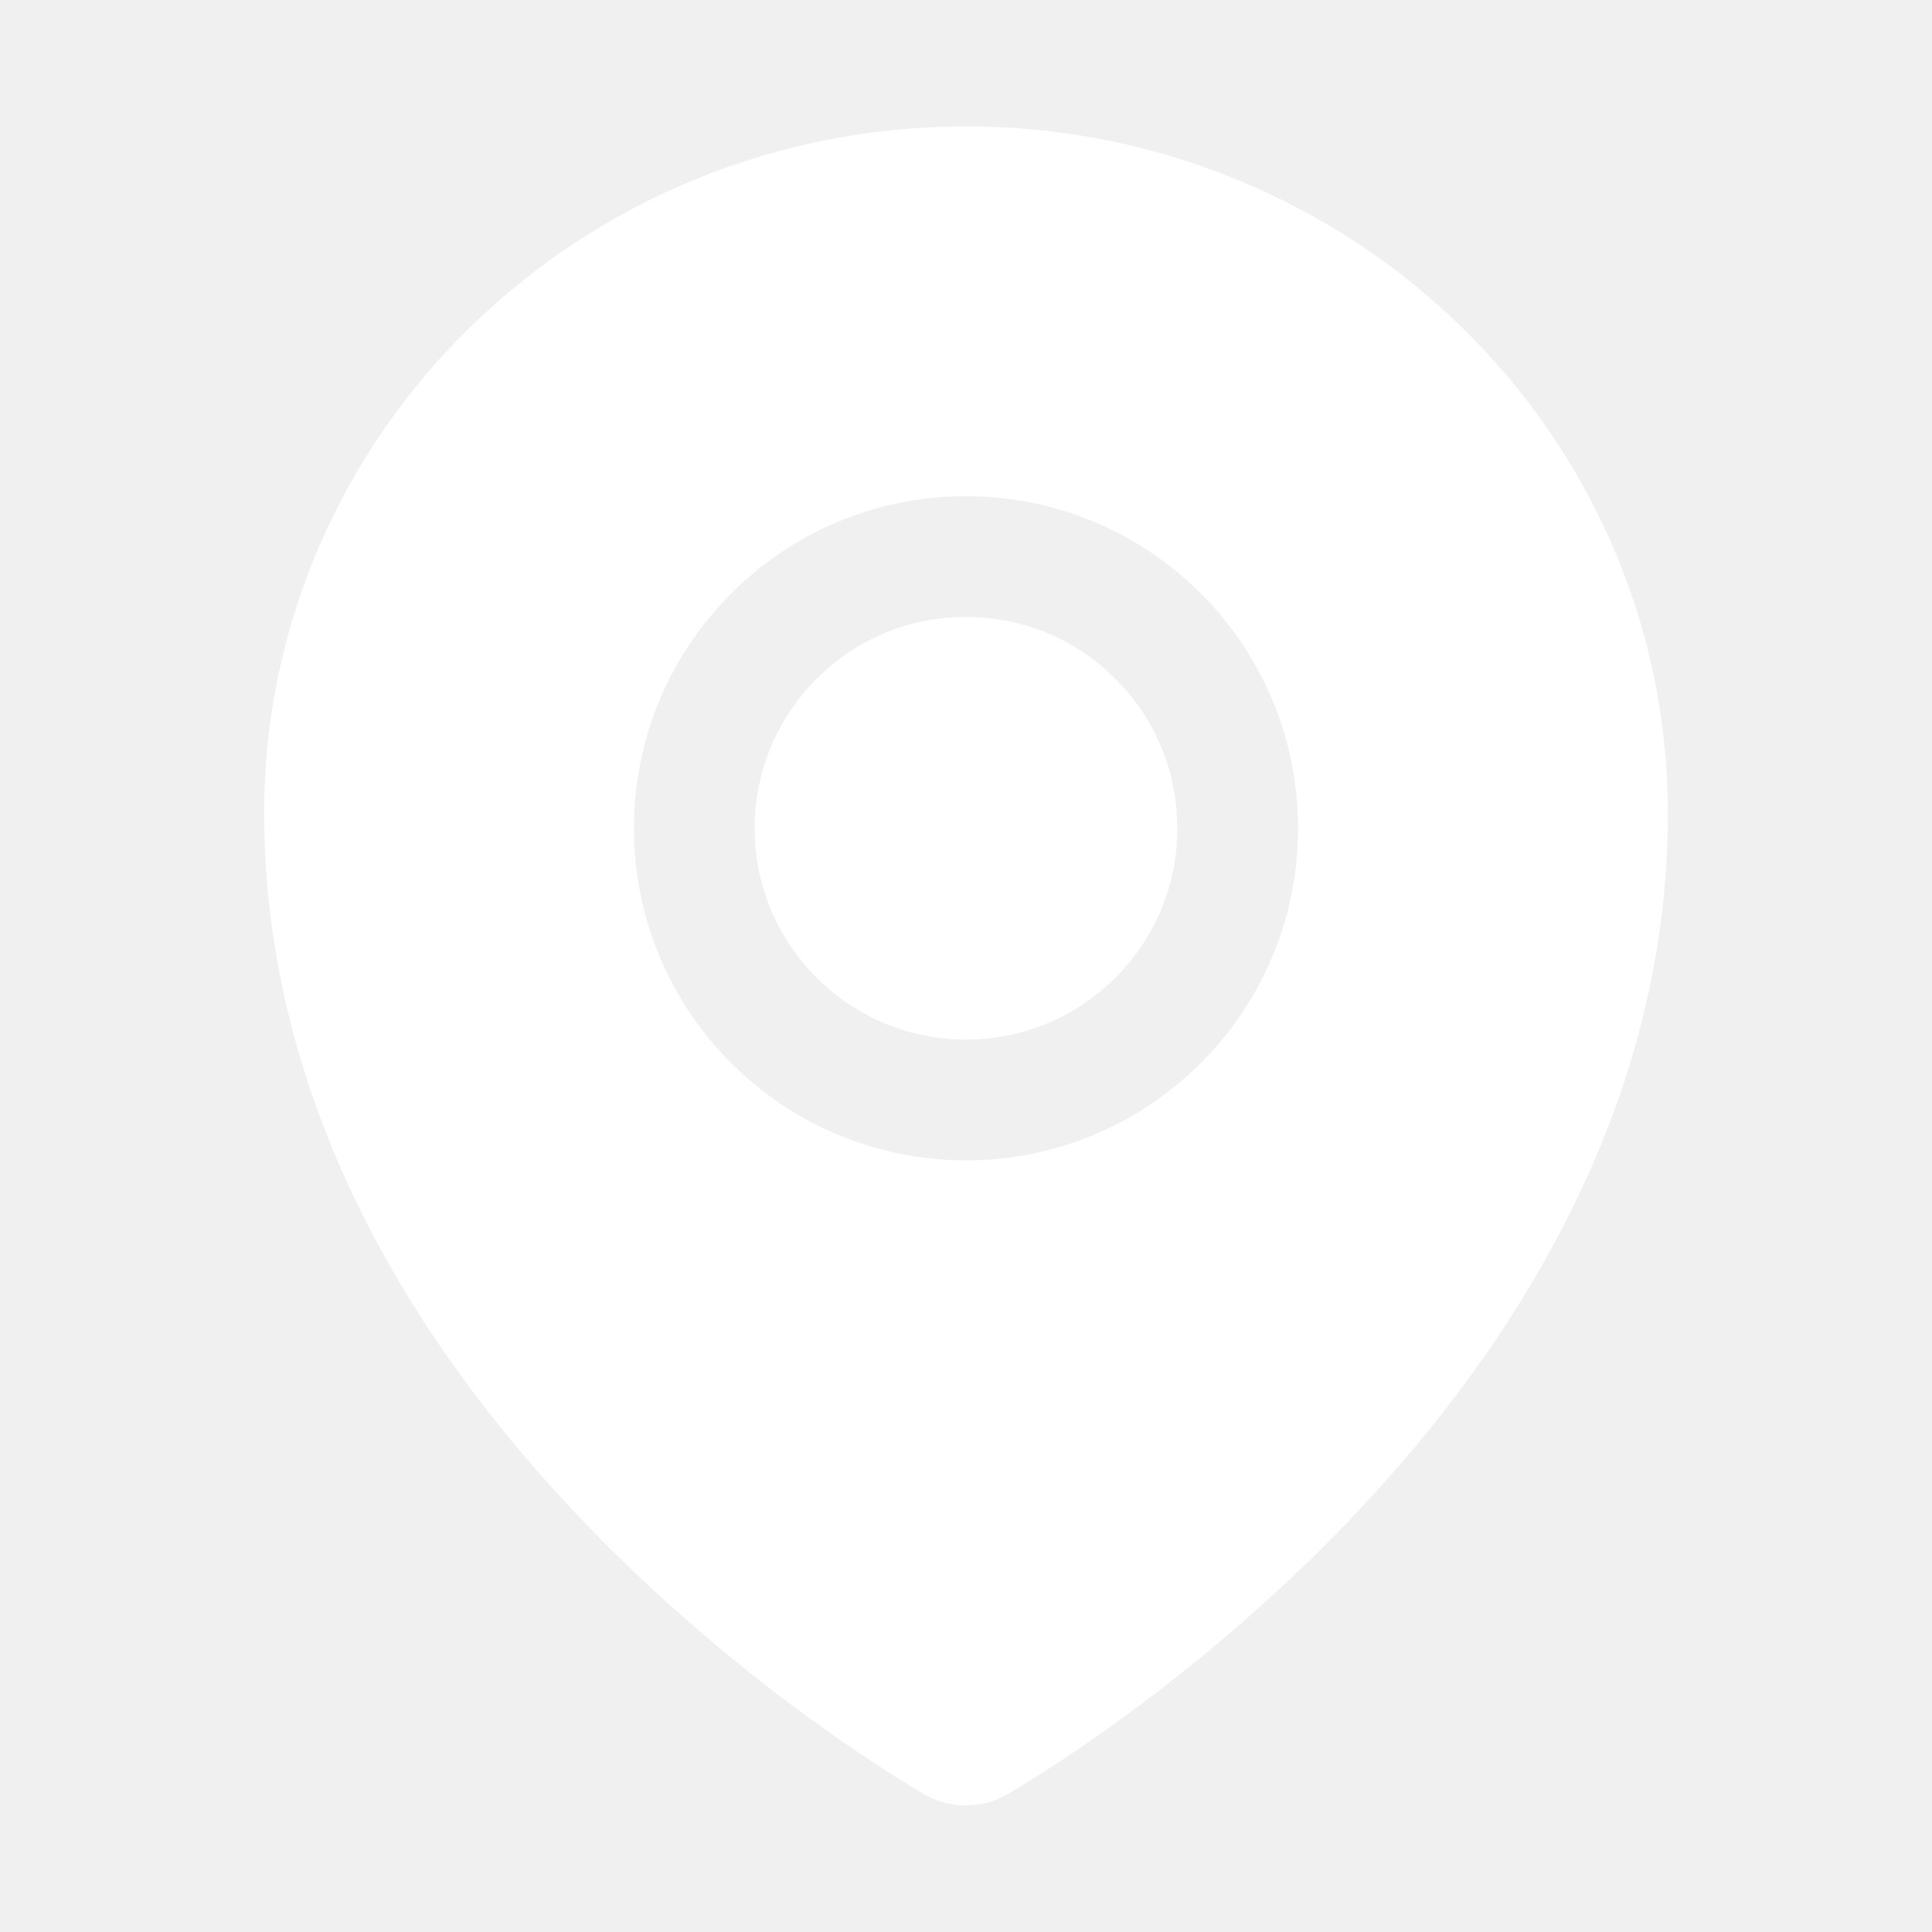
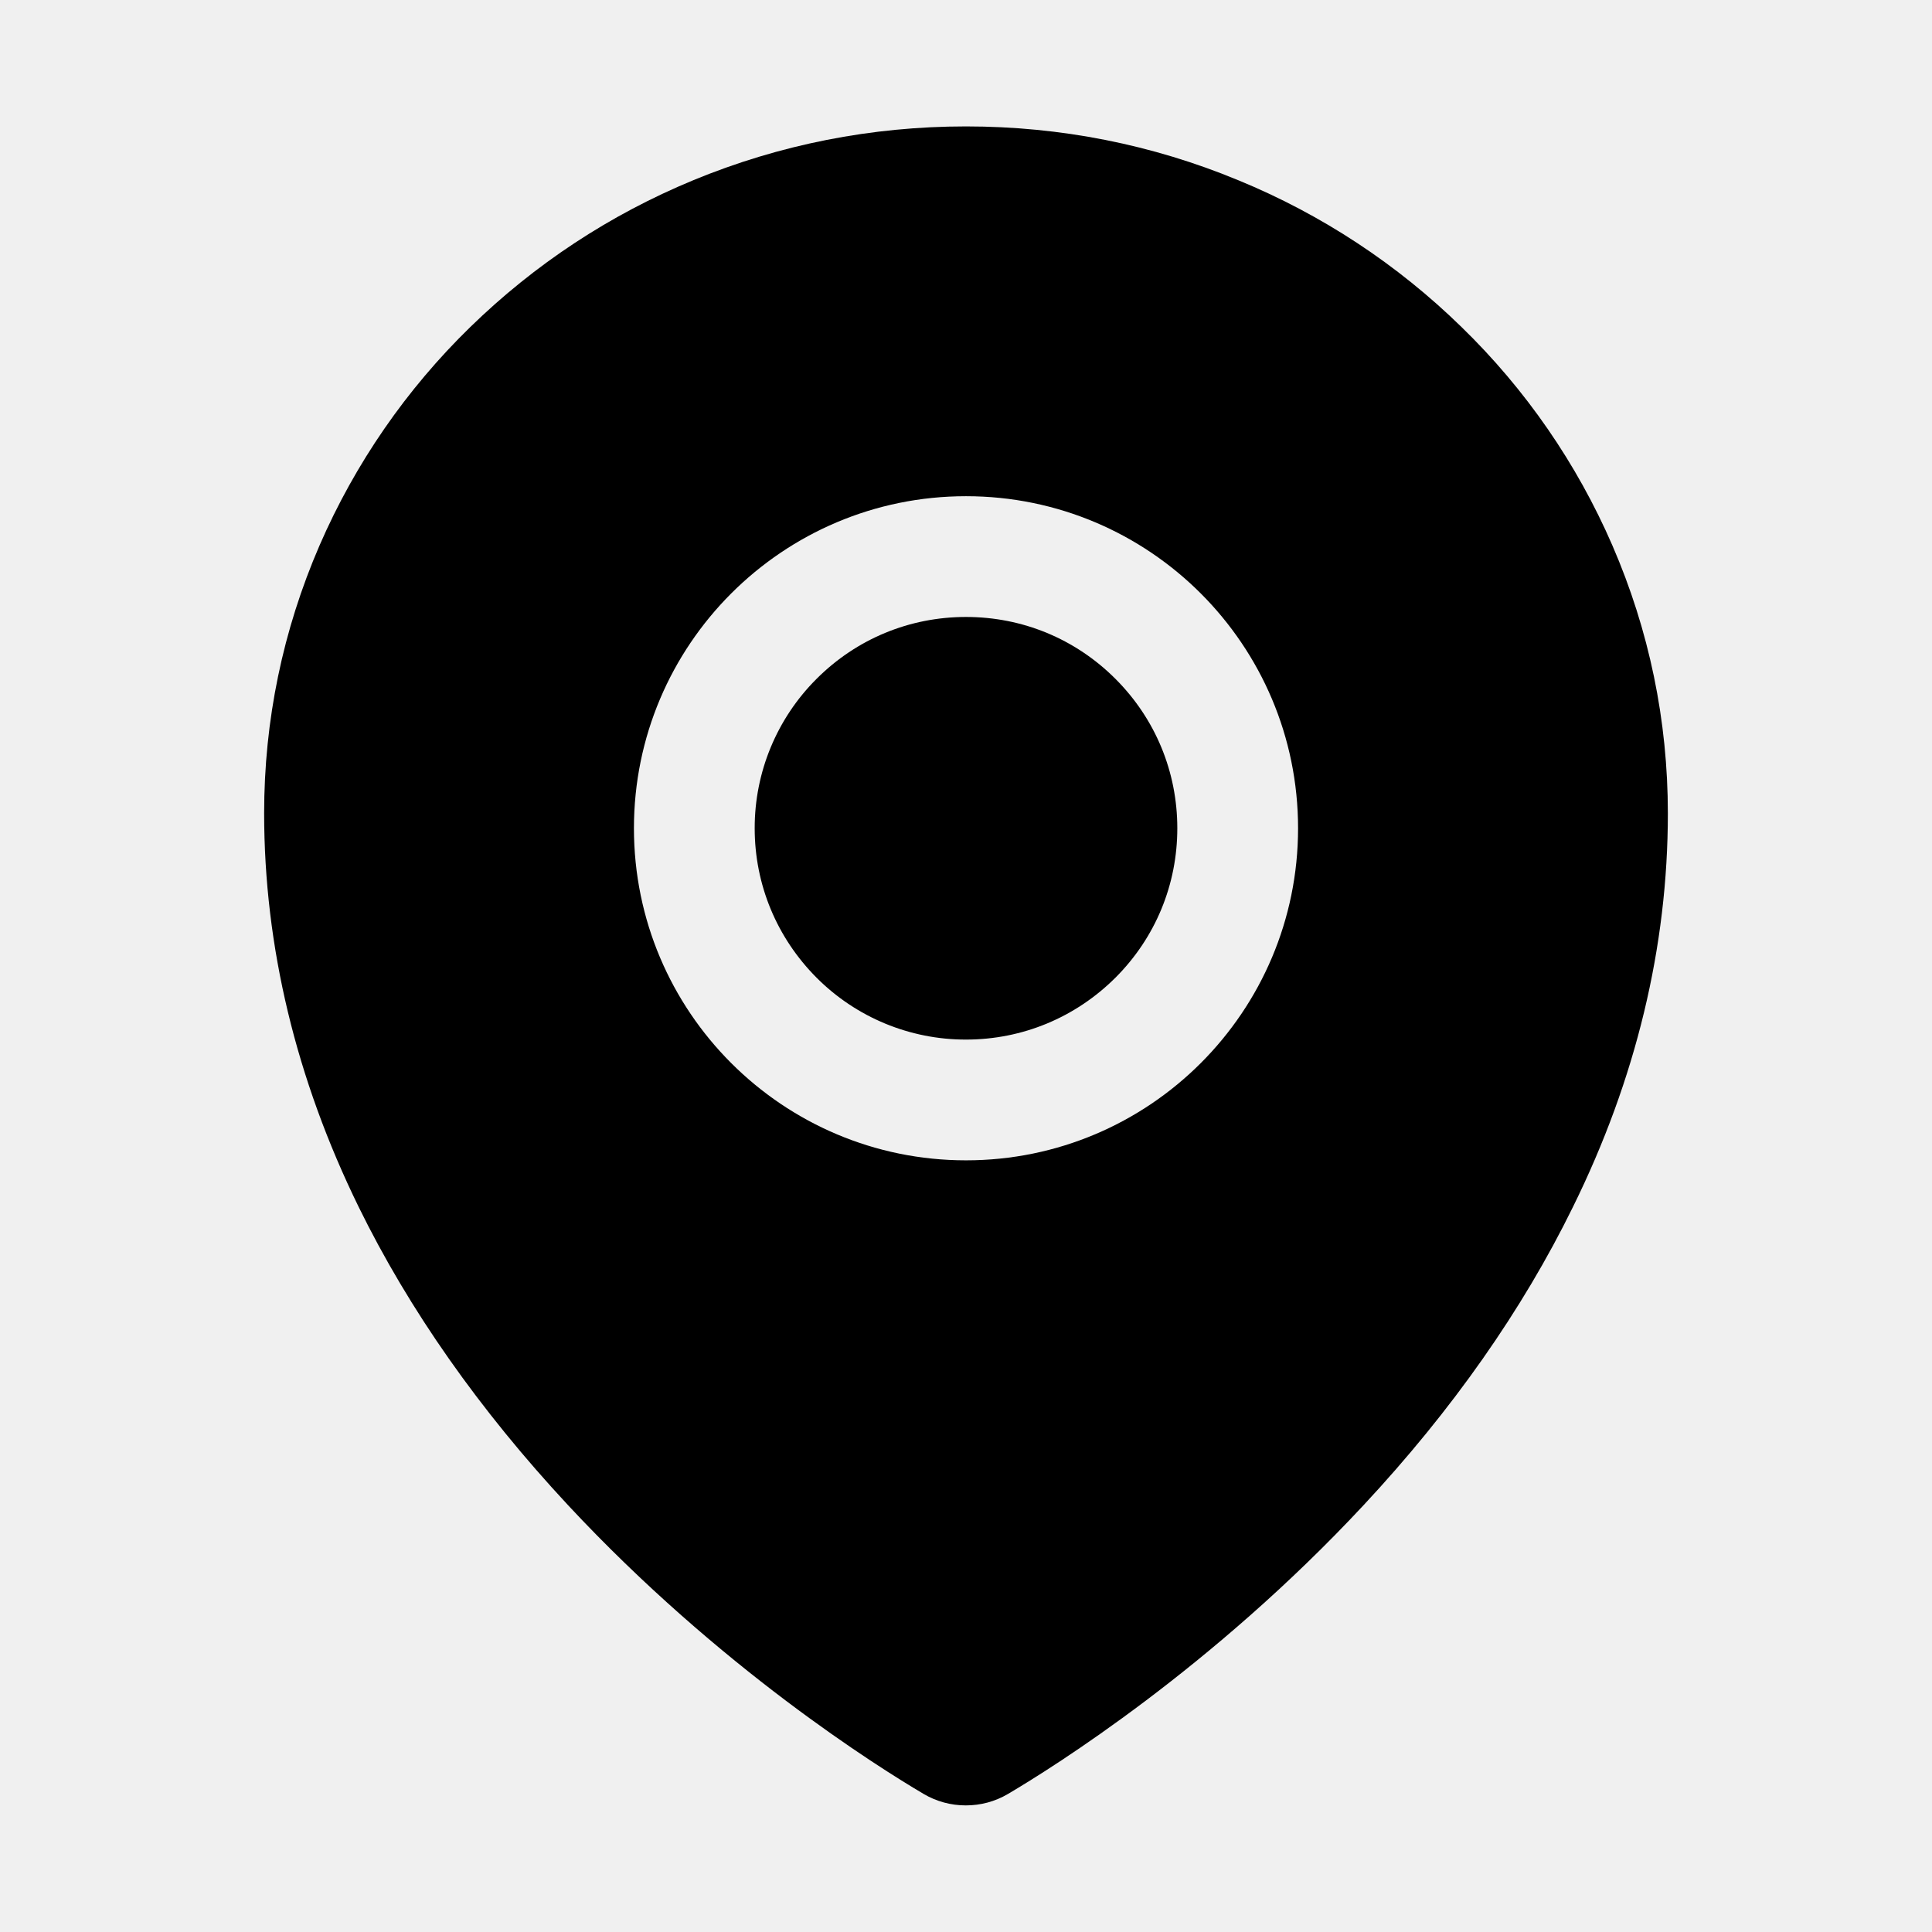
<svg xmlns="http://www.w3.org/2000/svg" class="icon" viewBox="0 0 1024 1024">
-   <path fill="#ffffff" d="M512 327c-29.9 0-58 11.6-79.2 32.8A111.6 111.6 0 0 0 400 439c0 29.9 11.7 58 32.8 79.2A111.6 111.6 0 0 0 512 551c29.9 0 58-11.7 79.2-32.8C612.4 497 624 468.9 624 439c0-29.9-11.6-58-32.8-79.2S541.9 327 512 327zm342.6-37.9a362.49 362.49 0 0 0-79.9-115.7 370.83 370.83 0 0 0-118.2-77.8C610.7 76.6 562.1 67 512 67c-50.1 0-98.7 9.6-144.5 28.5-44.3 18.3-84 44.5-118.2 77.8A363.6 363.6 0 0 0 169.4 289c-19.5 45-29.4 92.8-29.4 142 0 70.6 16.9 140.9 50.1 208.7 26.7 54.5 64 107.6 111 158.1 80.3 86.2 164.5 138.9 188.4 153a43.9 43.9 0 0 0 22.4 6.1c7.8 0 15.5-2 22.4-6.1 23.9-14.1 108.1-66.8 188.4-153 47-50.4 84.3-103.6 111-158.1C867.1 572 884 501.8 884 431.1c0-49.2-9.9-97-29.4-142zM512 615c-97.2 0-176-78.8-176-176s78.8-176 176-176 176 78.8 176 176-78.8 176-176 176z" />
+   <path d="M512 327c-29.9 0-58 11.6-79.2 32.8A111.6 111.6 0 0 0 400 439c0 29.9 11.7 58 32.8 79.2A111.6 111.6 0 0 0 512 551c29.9 0 58-11.7 79.2-32.8C612.4 497 624 468.9 624 439c0-29.9-11.6-58-32.8-79.2S541.9 327 512 327zm342.6-37.9a362.49 362.49 0 0 0-79.9-115.7 370.83 370.83 0 0 0-118.2-77.8C610.7 76.6 562.1 67 512 67c-50.1 0-98.7 9.6-144.5 28.5-44.3 18.3-84 44.5-118.2 77.8A363.6 363.6 0 0 0 169.4 289c-19.5 45-29.4 92.8-29.4 142 0 70.6 16.9 140.9 50.1 208.7 26.7 54.5 64 107.6 111 158.1 80.3 86.2 164.5 138.9 188.4 153a43.9 43.9 0 0 0 22.4 6.1c7.8 0 15.5-2 22.4-6.1 23.9-14.1 108.1-66.8 188.4-153 47-50.4 84.3-103.6 111-158.1C867.1 572 884 501.8 884 431.1c0-49.2-9.9-97-29.4-142zM512 615c-97.2 0-176-78.8-176-176s78.8-176 176-176 176 78.8 176 176-78.8 176-176 176z" />
</svg>
